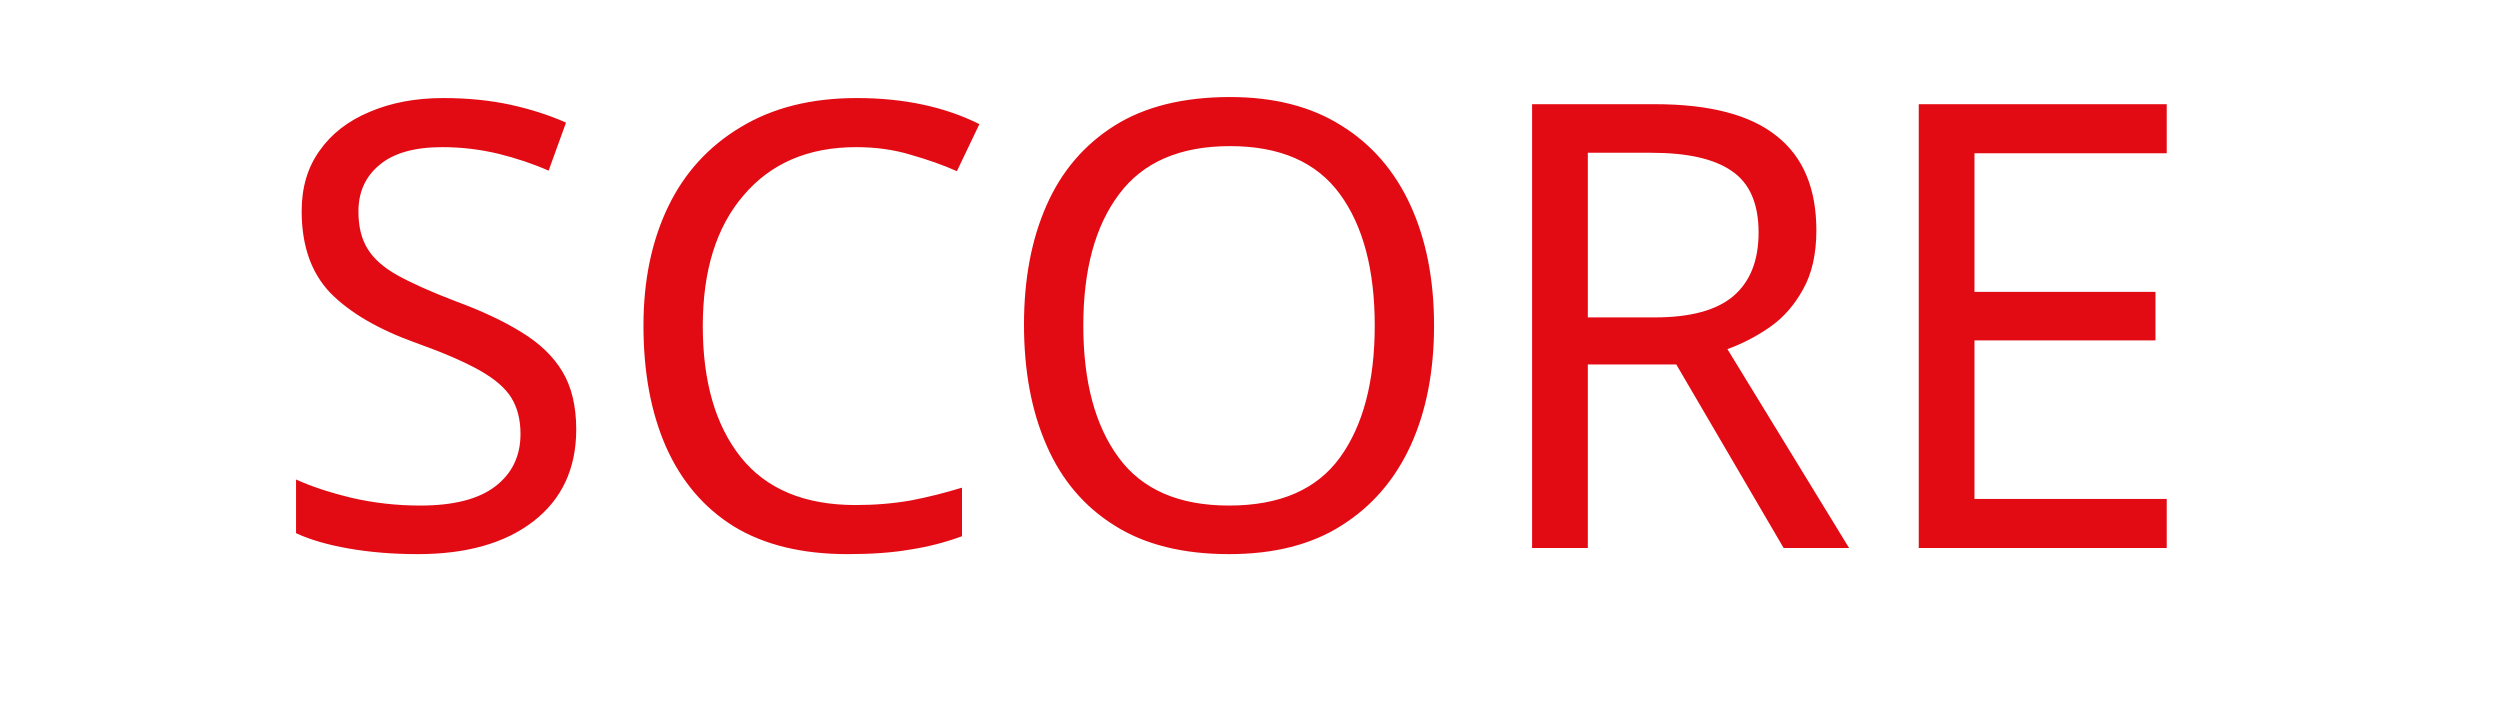
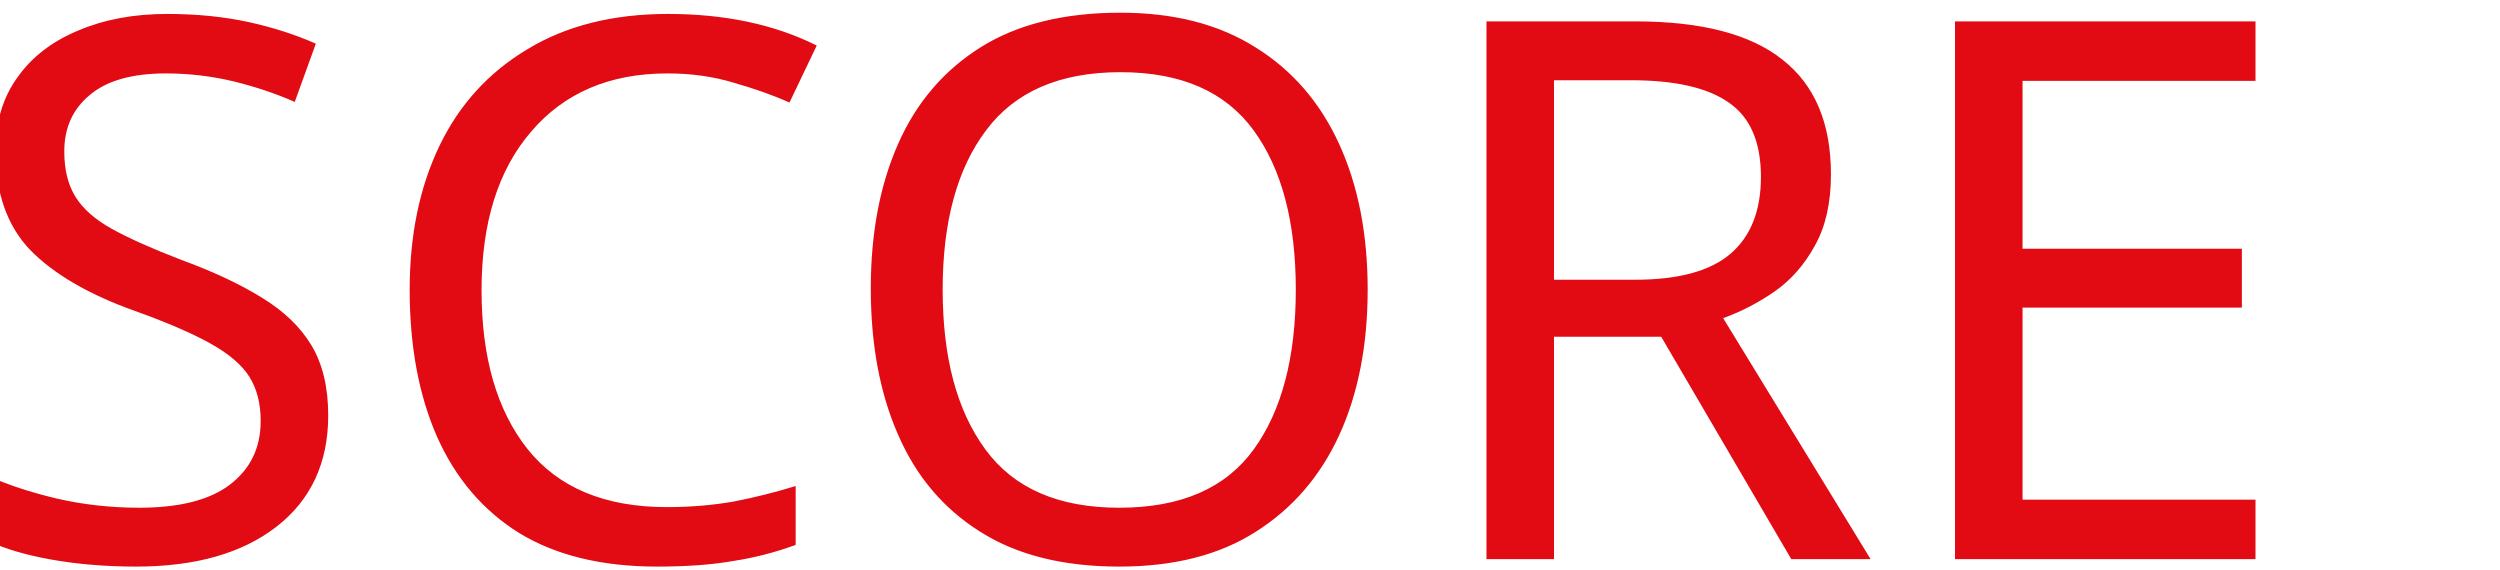
- <svg xmlns="http://www.w3.org/2000/svg" version="1.1" id="Layer_1" x="0px" y="0px" viewBox="0 0 76.4 22" enable-background="new 0 0 76.4 22" xml:space="preserve">
-   <text transform="matrix(1 0 0 1 8.0784 16.7466)" fill="#E20A13" font-family="'BaseNineSmallCaps'" font-size="19">SCORE</text>
+ <svg xmlns="http://www.w3.org/2000/svg" version="1.1" id="Layer_1" x="0px" y="0px" viewBox="0 0 63.049 14.371" enable-background="new 0 0 76.4 22" xml:space="preserve" width="100%" height="100%">
+   <defs id="defs3090" />
+   <text font-size="19" id="text3086" style="font-size:19px;fill:#e20a13;font-family:BaseNineSmallCaps" x="-1.252" y="14.102">SCORE</text>
</svg>
